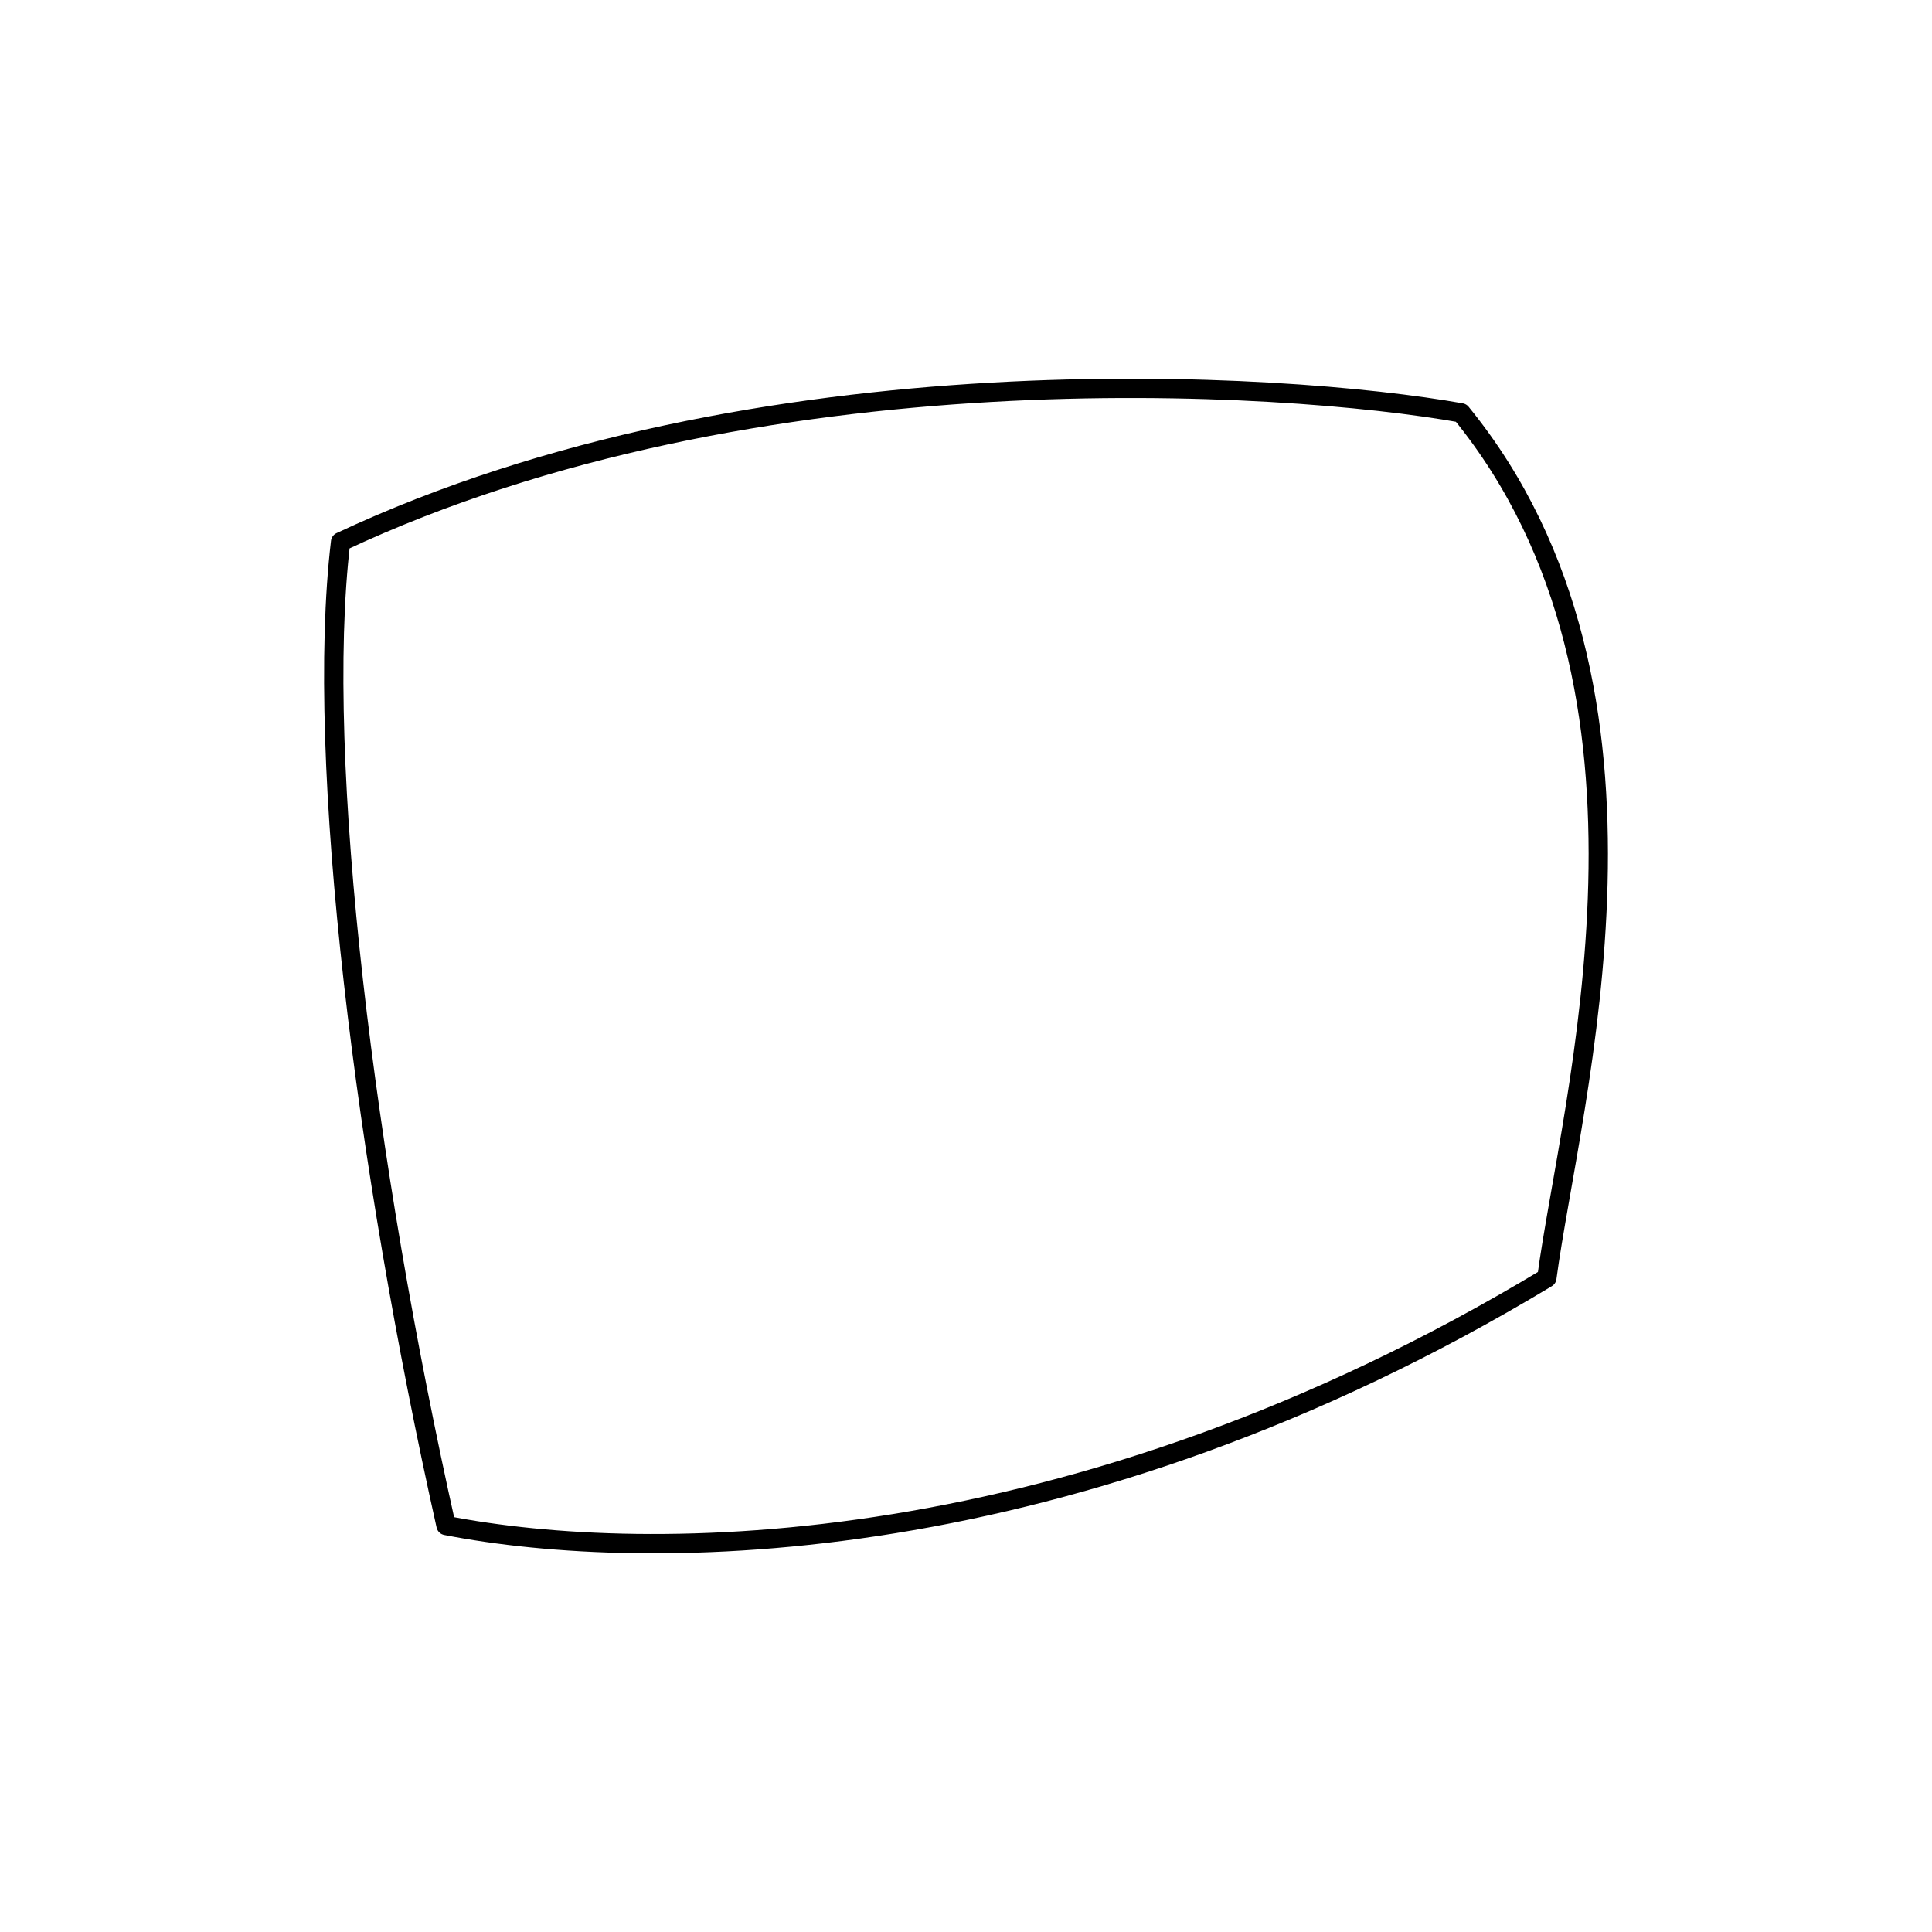
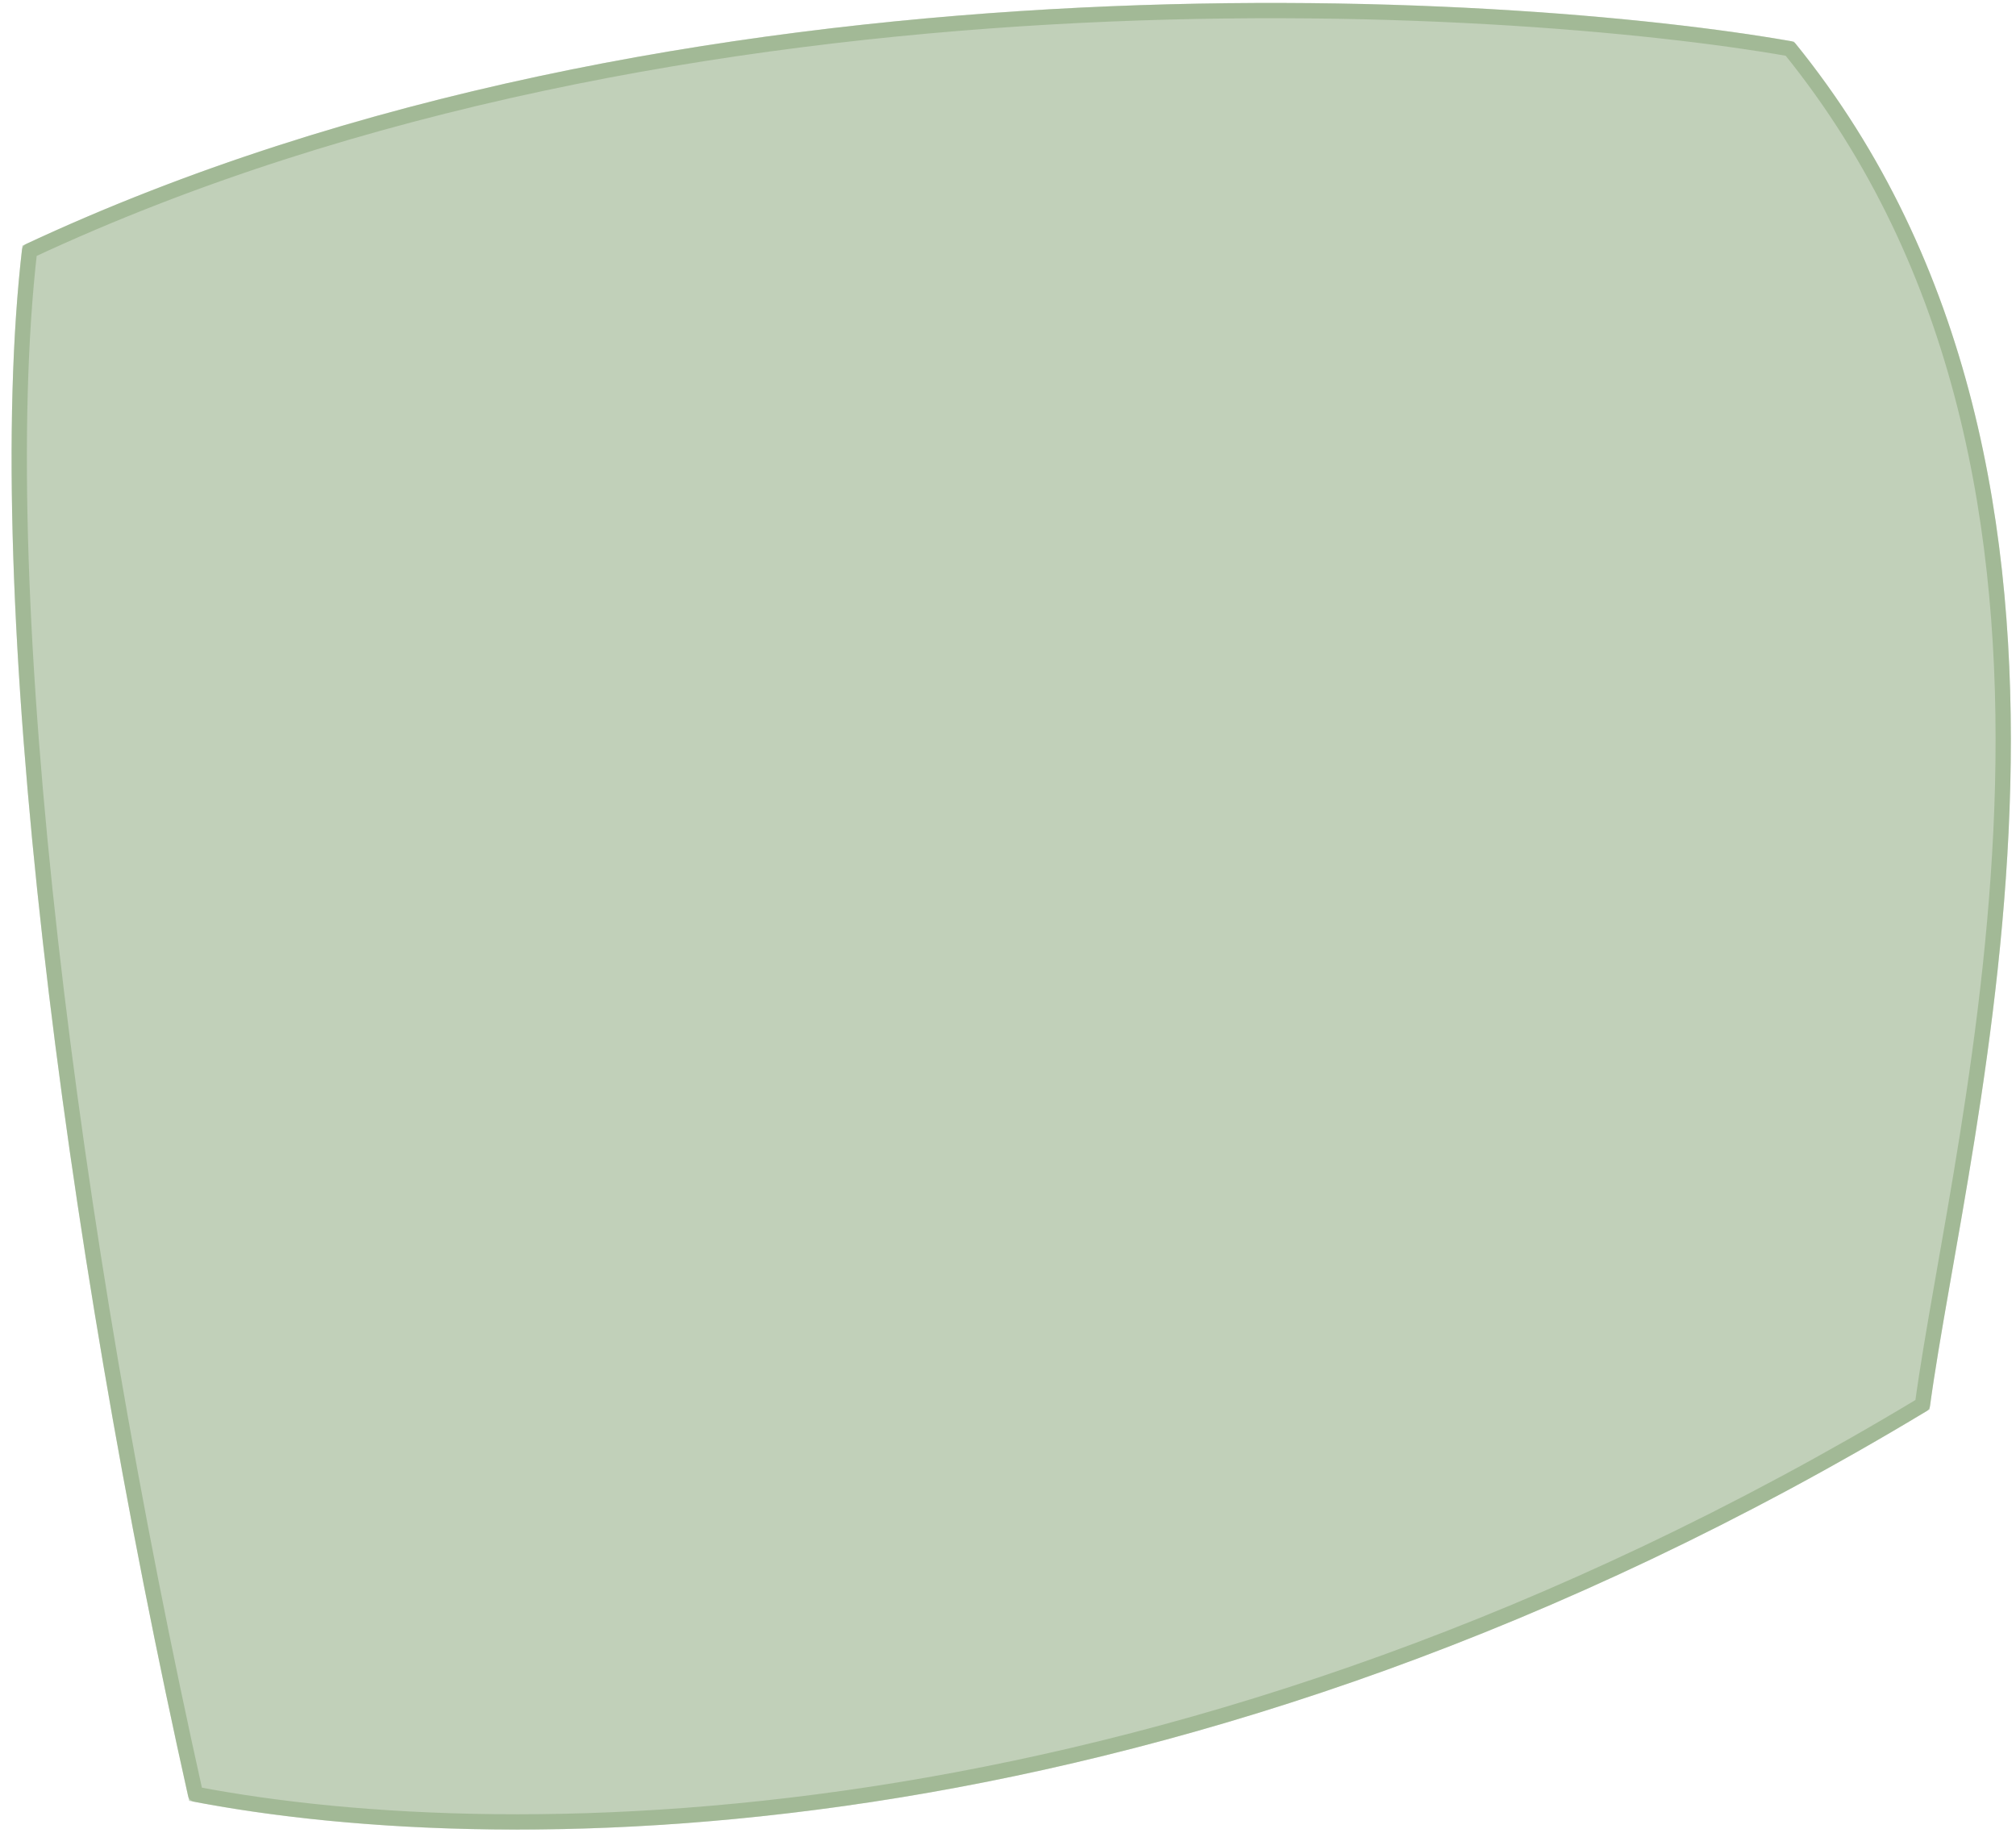
- <svg xmlns="http://www.w3.org/2000/svg" width="200" height="200" viewBox="0 0 200 200" fill="none">
-   <path d="M160.129 132.286C111.077 161.899 66.966 161.973 46.175 157.916C37.855 120.741 32.559 78.831 35.258 56.095C78.319 35.876 132.94 39.484 151.253 42.739C174.743 71.557 162.569 113.989 160.129 132.286Z" stroke="currentColor" stroke-width="2" stroke-linecap="round" stroke-linejoin="round" />
+ <svg xmlns="http://www.w3.org/2000/svg" width="132" height="120" viewBox="0 0 132 120" fill="none">
+   <path d="M126.339 92.277C77.288 121.891 33.177 121.964 12.386 117.907C4.066 80.732 -1.23 38.823 1.469 16.086C44.53 -4.132 99.151 -0.525 117.464 2.73C140.954 31.548 128.78 73.98 126.339 92.277Z" fill="#85A374" fill-opacity="0.5" />
+   <path d="M68.775 1.104C89.922 -0.104 108.015 1.579 117.191 3.189C128.732 17.442 131.536 35.051 131.126 51.437C130.718 67.76 127.137 82.728 125.877 91.971C77.273 121.241 33.584 121.443 12.803 117.477C4.559 80.54 -0.672 39.065 1.935 16.421C23.325 6.434 47.568 2.316 68.775 1.104Z" stroke="#85A374" stroke-opacity="0.5" stroke-linecap="round" stroke-linejoin="round" />
</svg>
